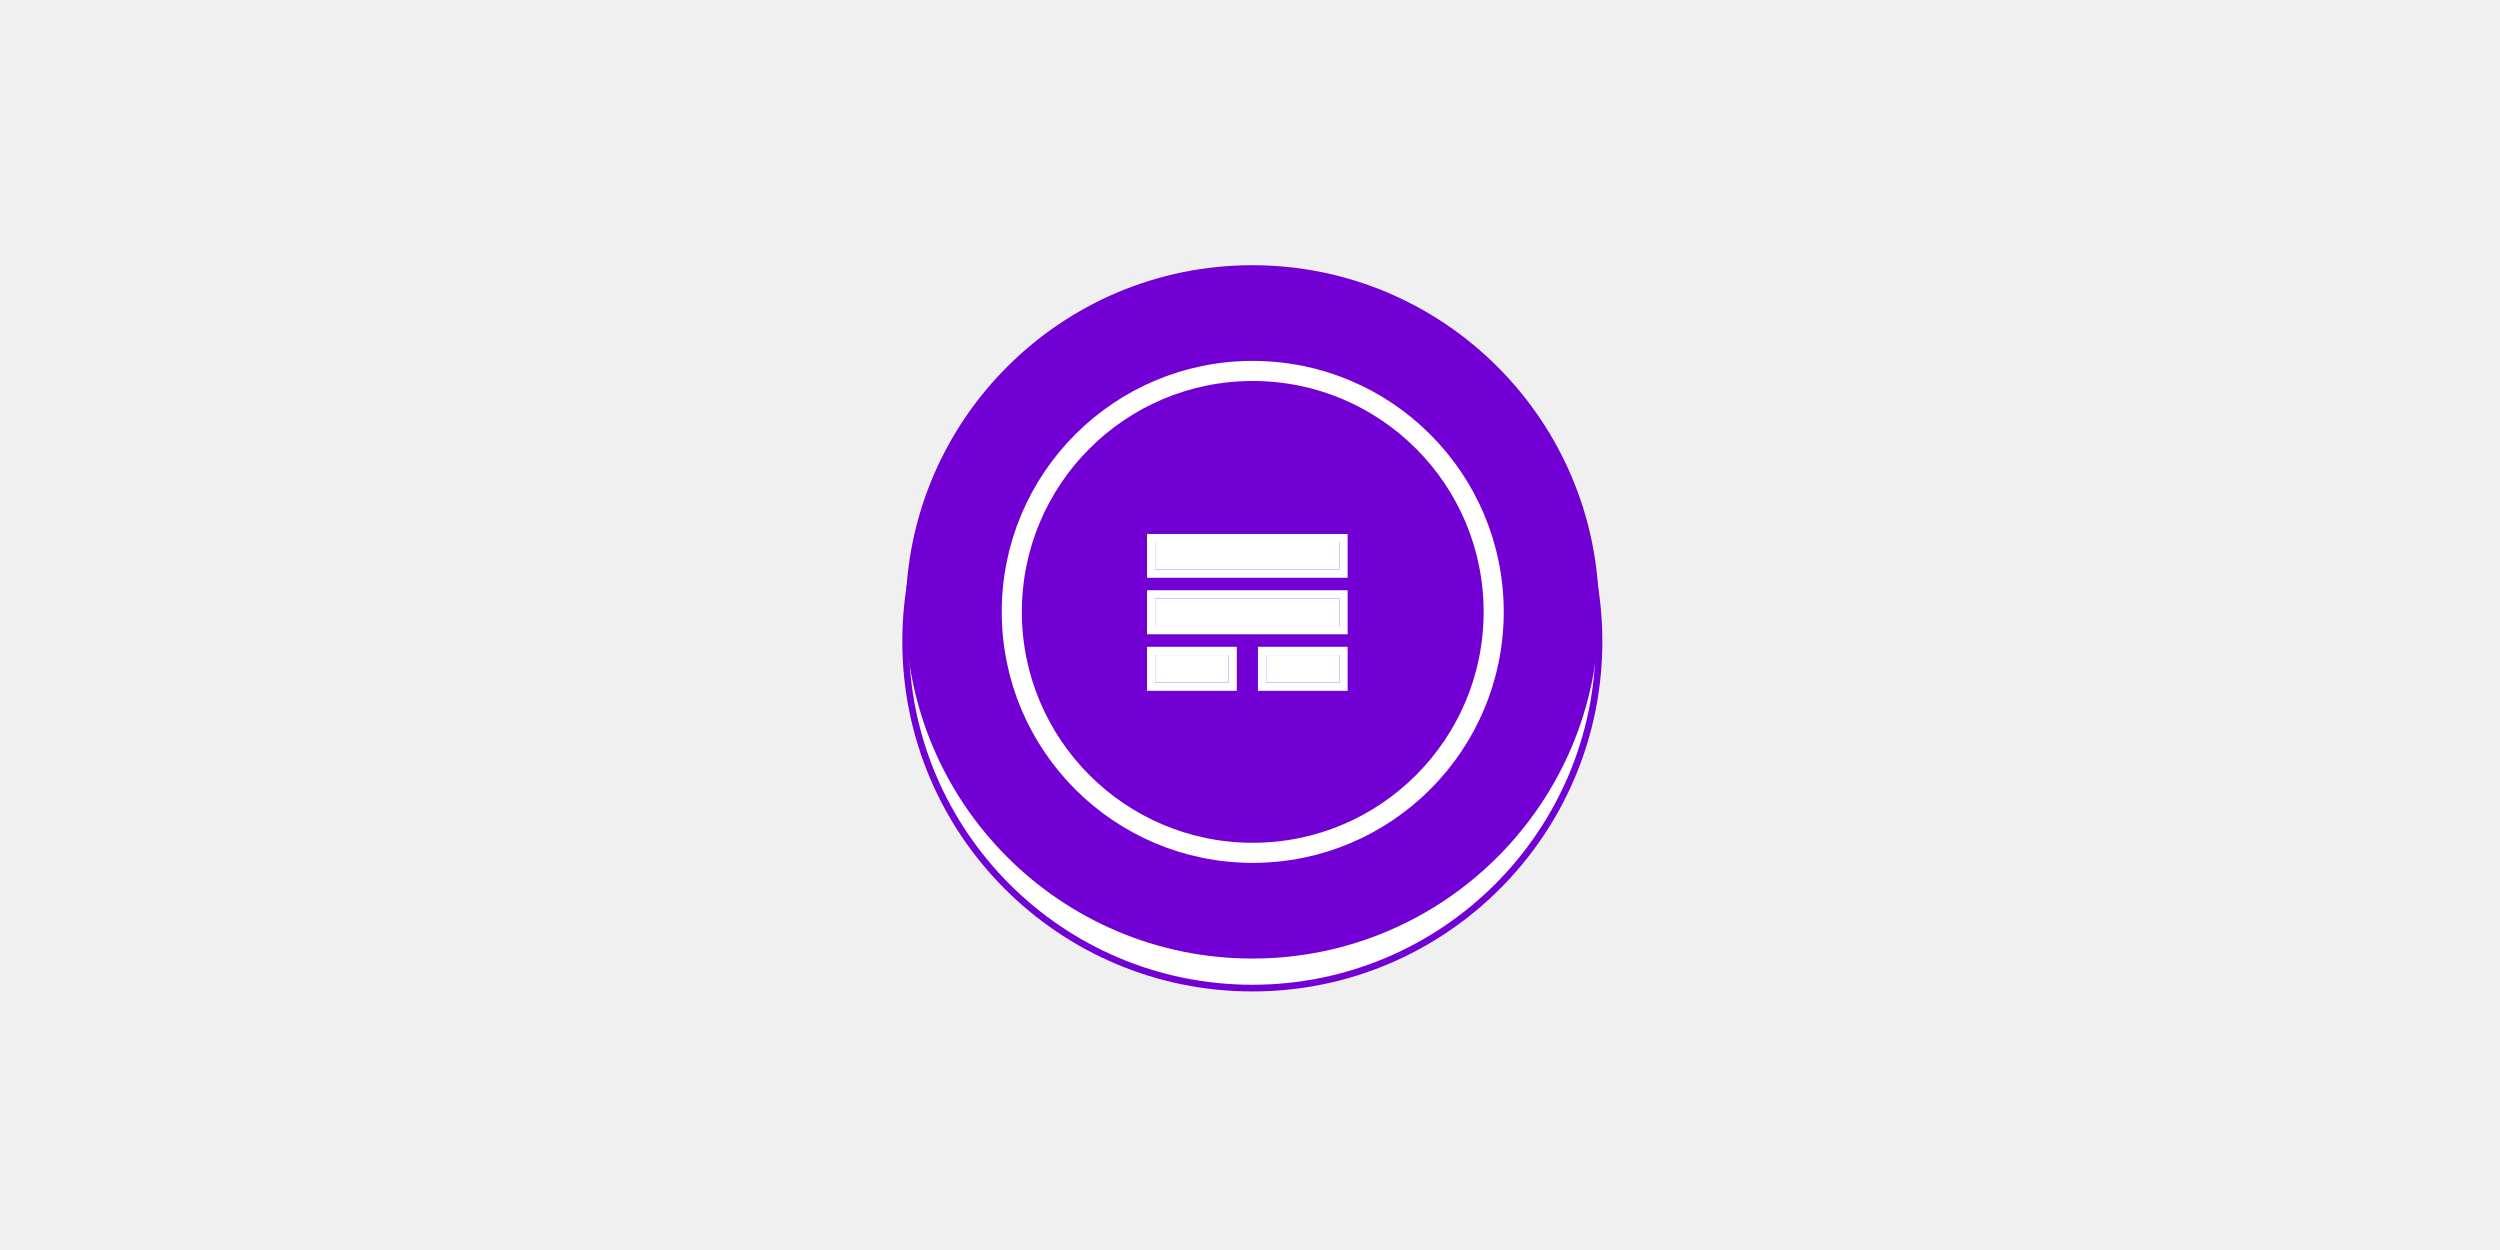
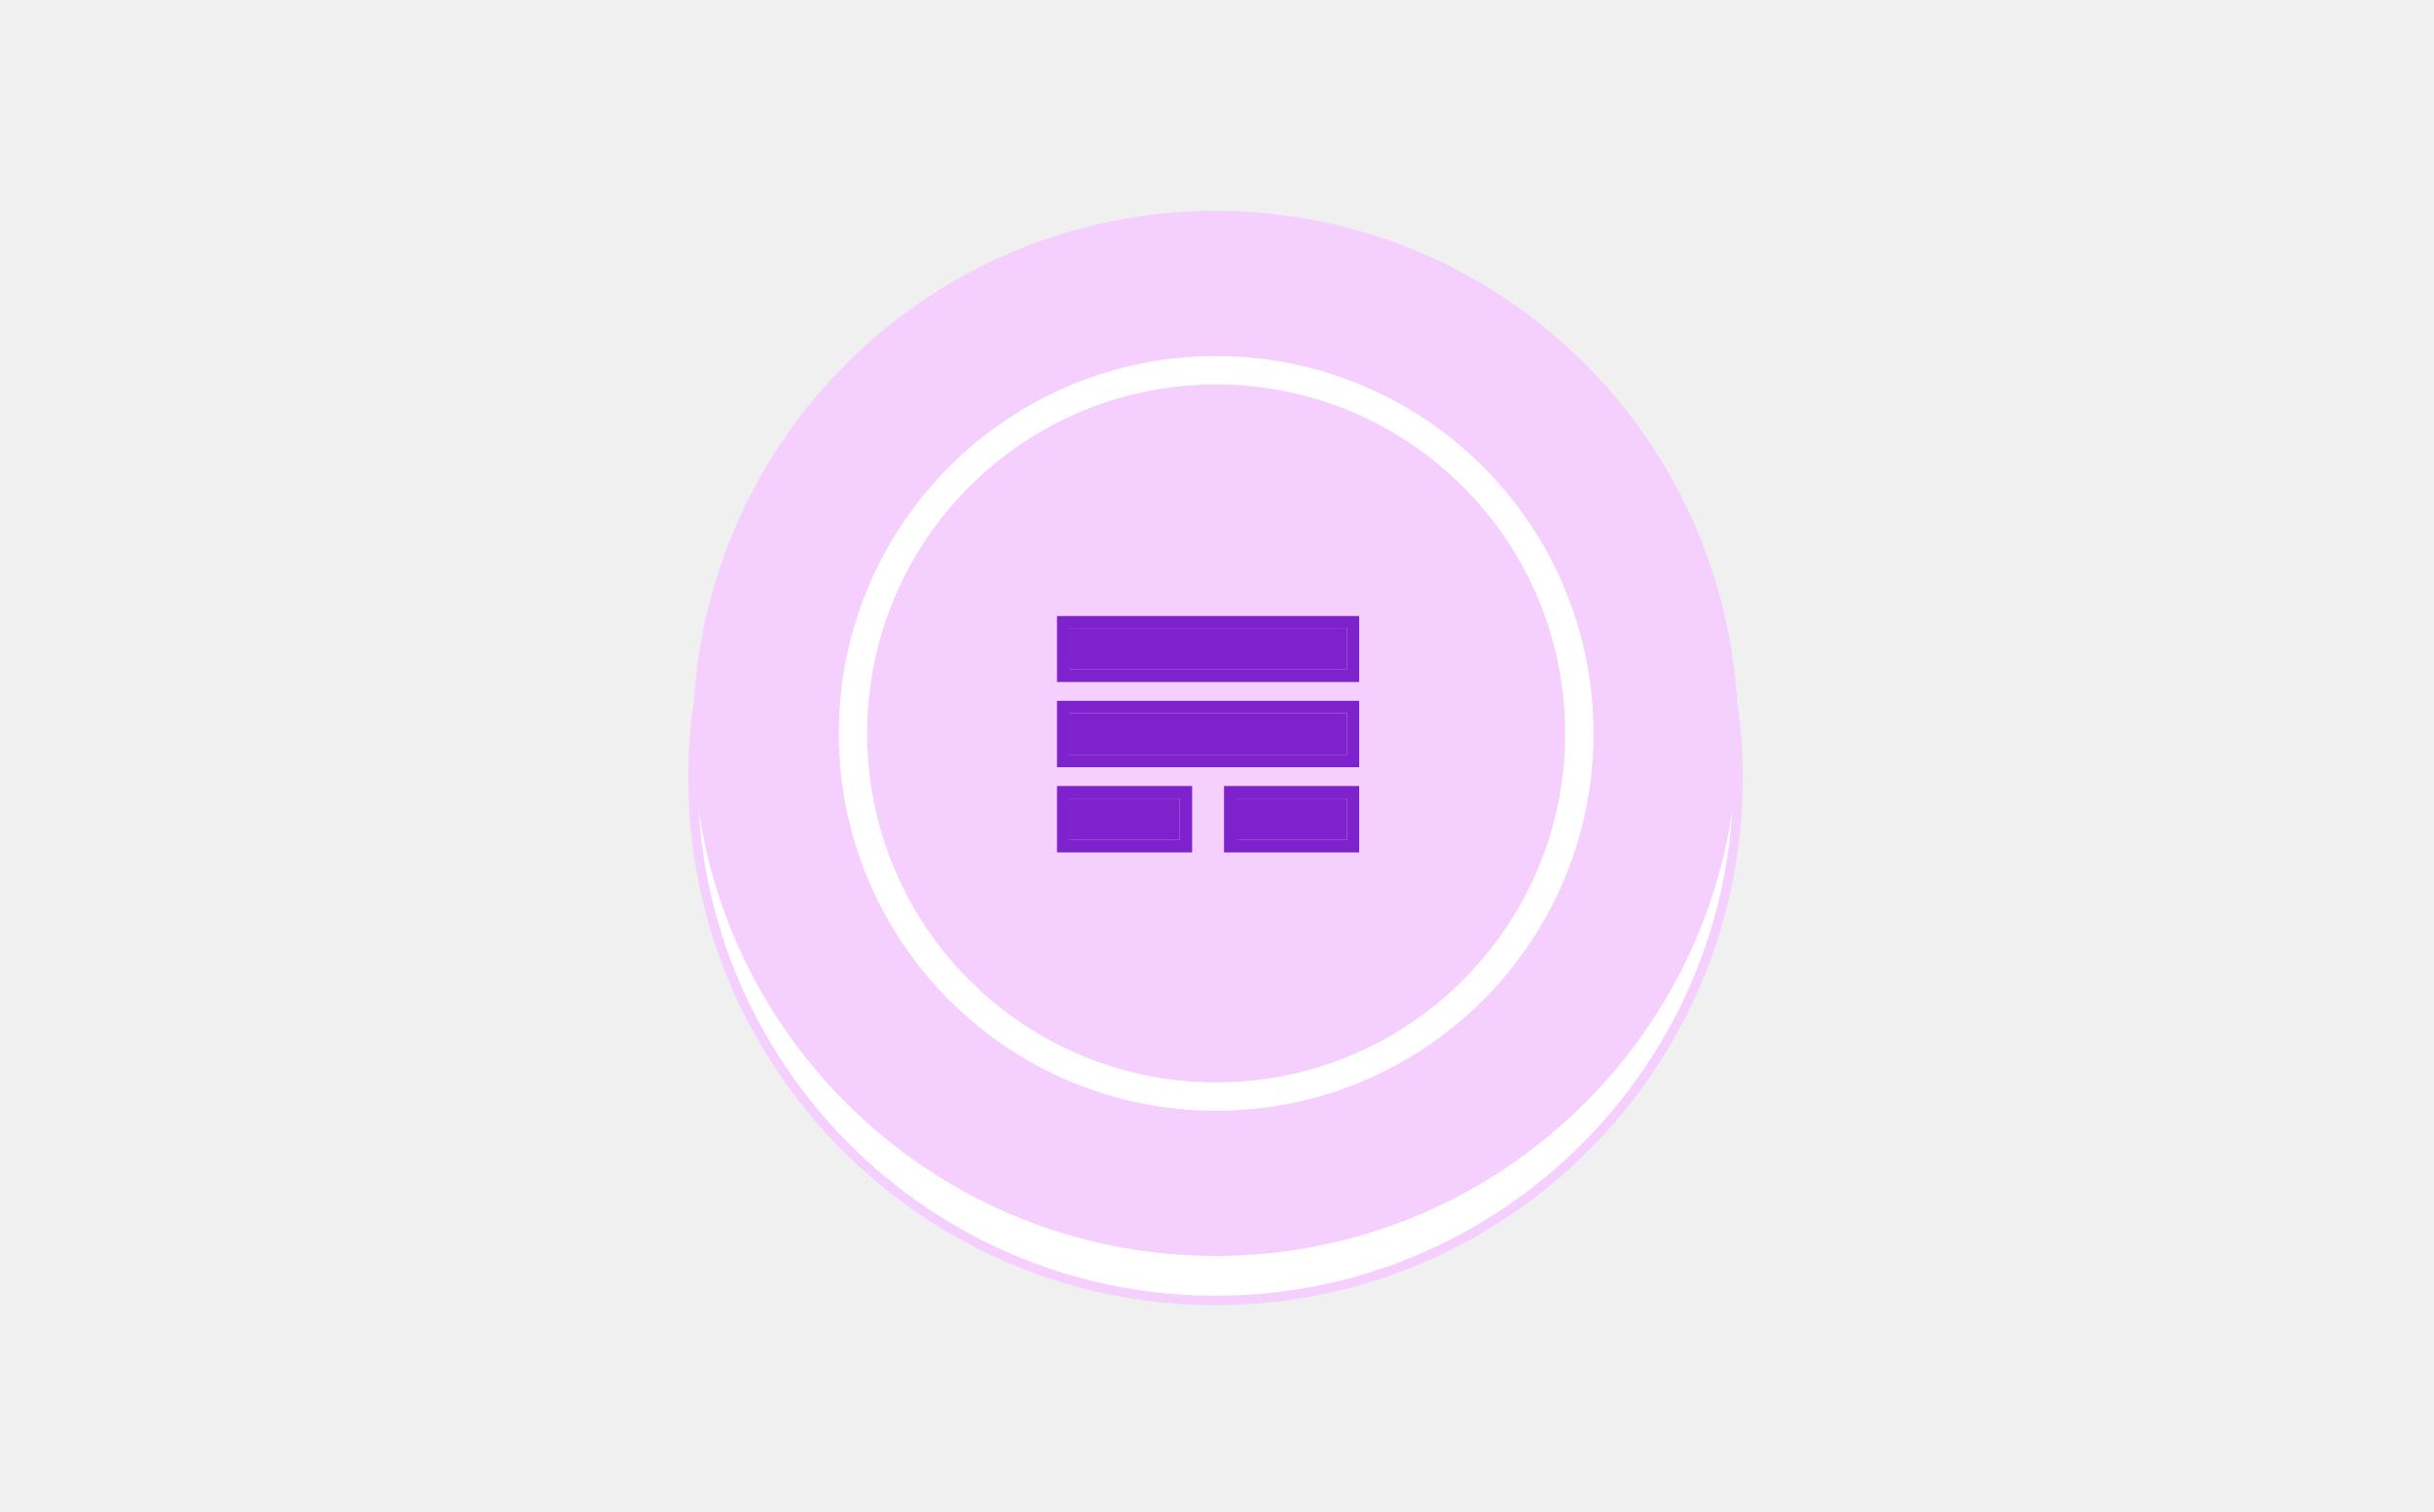
- <svg xmlns="http://www.w3.org/2000/svg" width="400" height="200" viewBox="0 0 400 200" fill="none">
-   <g clip-path="url(#clip0_949_1782)">
-     <path d="M200.374 158.096C231.008 158.096 255.842 133.263 255.842 102.629C255.842 71.995 231.008 47.161 200.374 47.161C169.74 47.161 144.906 71.995 144.906 102.629C144.906 133.263 169.74 158.096 200.374 158.096Z" fill="white" stroke="#7200D5" stroke-width="1.072" stroke-miterlimit="10" />
-     <path d="M200.374 153.369C231.008 153.369 255.842 128.535 255.842 97.901C255.842 67.267 231.008 42.434 200.374 42.434C169.74 42.434 144.906 67.267 144.906 97.901C144.906 128.535 169.74 153.369 200.374 153.369Z" fill="#7200D5" />
-     <g clip-path="url(#clip1_949_1782)">
-       <mask id="mask0_949_1782" style="mask-type:luminance" maskUnits="userSpaceOnUse" x="183" y="85" width="33" height="26">
-         <path d="M215.661 85.394H183.5V110.686H215.661V85.394Z" fill="white" />
-       </mask>
-       <g mask="url(#mask0_949_1782)">
-         <path d="M184.822 91.121V86.717H214.338V91.121H184.822ZM184.822 100.166V95.762H214.338V100.166H184.822ZM184.822 109.211V104.808H196.565V109.211H184.822ZM202.595 109.211V104.808H214.338V109.211H202.595Z" fill="white" />
-         <path fill-rule="evenodd" clip-rule="evenodd" d="M183.5 92.443V85.394H215.661V92.443H183.5ZM183.5 101.488V94.44H215.661V101.488H183.5ZM183.5 110.534V103.485H197.888V110.534H183.5ZM201.273 110.534V103.485H215.661V110.534H201.273ZM184.822 91.121H214.339V86.717H184.822V91.121ZM184.822 100.166H214.339V95.762H184.822V100.166ZM184.822 109.211H196.566V104.808H184.822V109.211ZM202.596 109.211H214.339V104.808H202.596V109.211Z" fill="white" />
-       </g>
+ <svg xmlns="http://www.w3.org/2000/svg" width="277" height="172" viewBox="0 0 277 172" fill="none">
+   <path d="M138.334 147.999C171.176 147.999 197.8 121.376 197.8 88.534C197.8 55.692 171.176 29.068 138.334 29.068C105.492 29.068 78.868 55.692 78.868 88.534C78.868 121.376 105.492 147.999 138.334 147.999Z" fill="white" stroke="#F5D0FE" stroke-width="1.075" stroke-miterlimit="10" />
+   <path d="M138.334 142.931C171.176 142.931 197.8 116.308 197.8 83.466C197.8 50.624 171.176 24 138.334 24C105.492 24 78.868 50.624 78.868 83.466C78.868 116.308 105.492 142.931 138.334 142.931Z" fill="#F5D0FE" />
+   <g clip-path="url(#clip0_1116_12)">
+     <mask id="mask0_1116_12" style="mask-type:luminance" maskUnits="userSpaceOnUse" x="120" y="70" width="35" height="28">
+       <path d="M154.724 70.058H120.244V97.173H154.724V70.058Z" fill="white" />
+     </mask>
+     <g mask="url(#mask0_1116_12)">
+       <path d="M121.662 76.197V71.476H153.306V76.197H121.662ZM121.662 85.894V81.173H153.306V85.894H121.662ZM121.662 95.591V90.87H134.252V95.591H121.662ZM140.717 95.591V90.87H153.306V95.591H140.717Z" fill="#7E22CE" />
+       <path fill-rule="evenodd" clip-rule="evenodd" d="M120.244 77.615V70.058H154.724V77.615H120.244ZM120.244 87.312V79.755H154.724V87.312H120.244ZM120.244 97.009V89.453H135.669V97.009H120.244ZM139.299 97.009V89.453H154.724V97.009H139.299ZM121.662 76.197H153.306V71.476H121.662V76.197ZM121.662 85.894H153.306V81.173H121.662V85.894ZM121.662 95.592H134.251V90.871H121.662V95.592ZM140.716 95.592H153.306V90.871H140.716V95.592Z" fill="#7E22CE" />
    </g>
-     <path d="M200.438 136.452C221.729 136.452 238.989 119.192 238.989 97.901C238.989 76.61 221.729 59.351 200.438 59.351C179.147 59.351 161.888 76.61 161.888 97.901C161.888 119.192 179.147 136.452 200.438 136.452Z" stroke="white" stroke-width="3.216" stroke-miterlimit="10" />
  </g>
+   <path d="M138.404 124.795C161.229 124.795 179.733 106.291 179.733 83.466C179.733 60.64 161.229 42.136 138.404 42.136C115.578 42.136 97.074 60.64 97.074 83.466C97.074 106.291 115.578 124.795 138.404 124.795Z" stroke="white" stroke-width="3.226" stroke-miterlimit="10" />
  <defs>
-     <clipPath id="clip0_949_1782">
-       <rect width="400" height="200" fill="white" />
-     </clipPath>
-     <clipPath id="clip1_949_1782">
-       <rect width="32.161" height="25.292" fill="white" transform="translate(183.5 85.3945)" />
+     <clipPath id="clip0_1116_12">
+       <rect width="34.48" height="27.115" fill="white" transform="translate(120.245 70.0576)" />
    </clipPath>
  </defs>
</svg>
